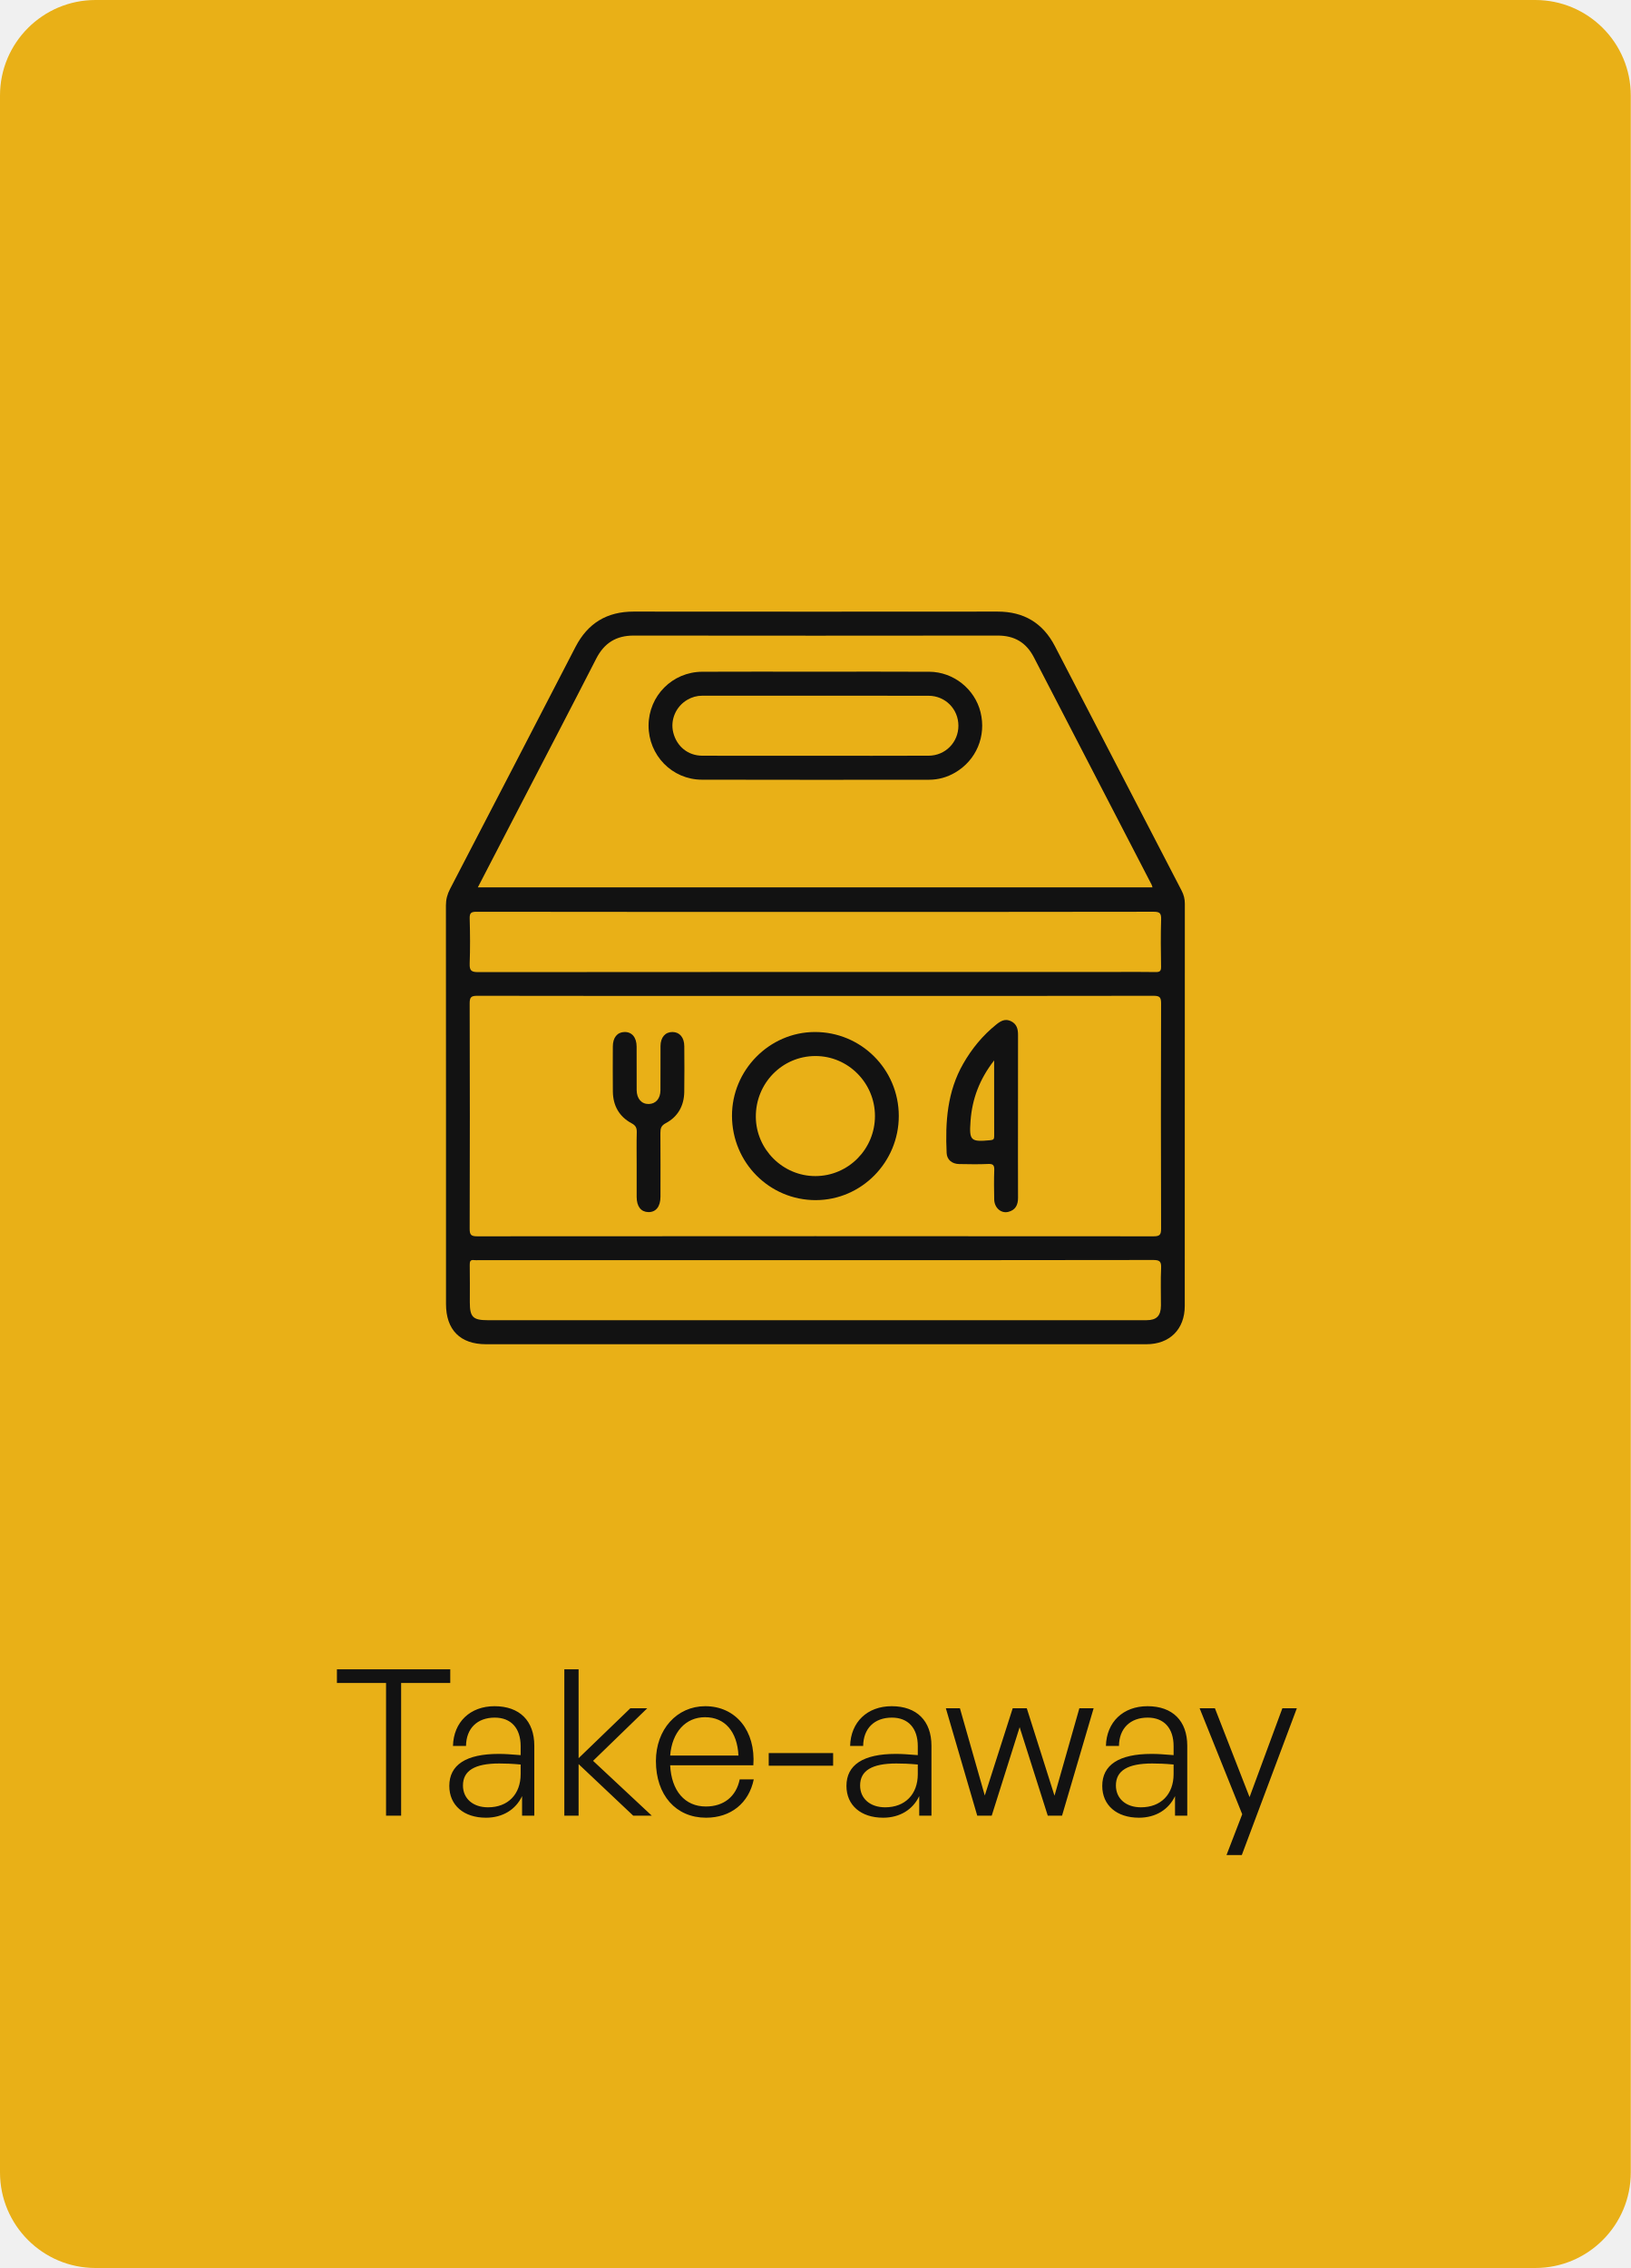
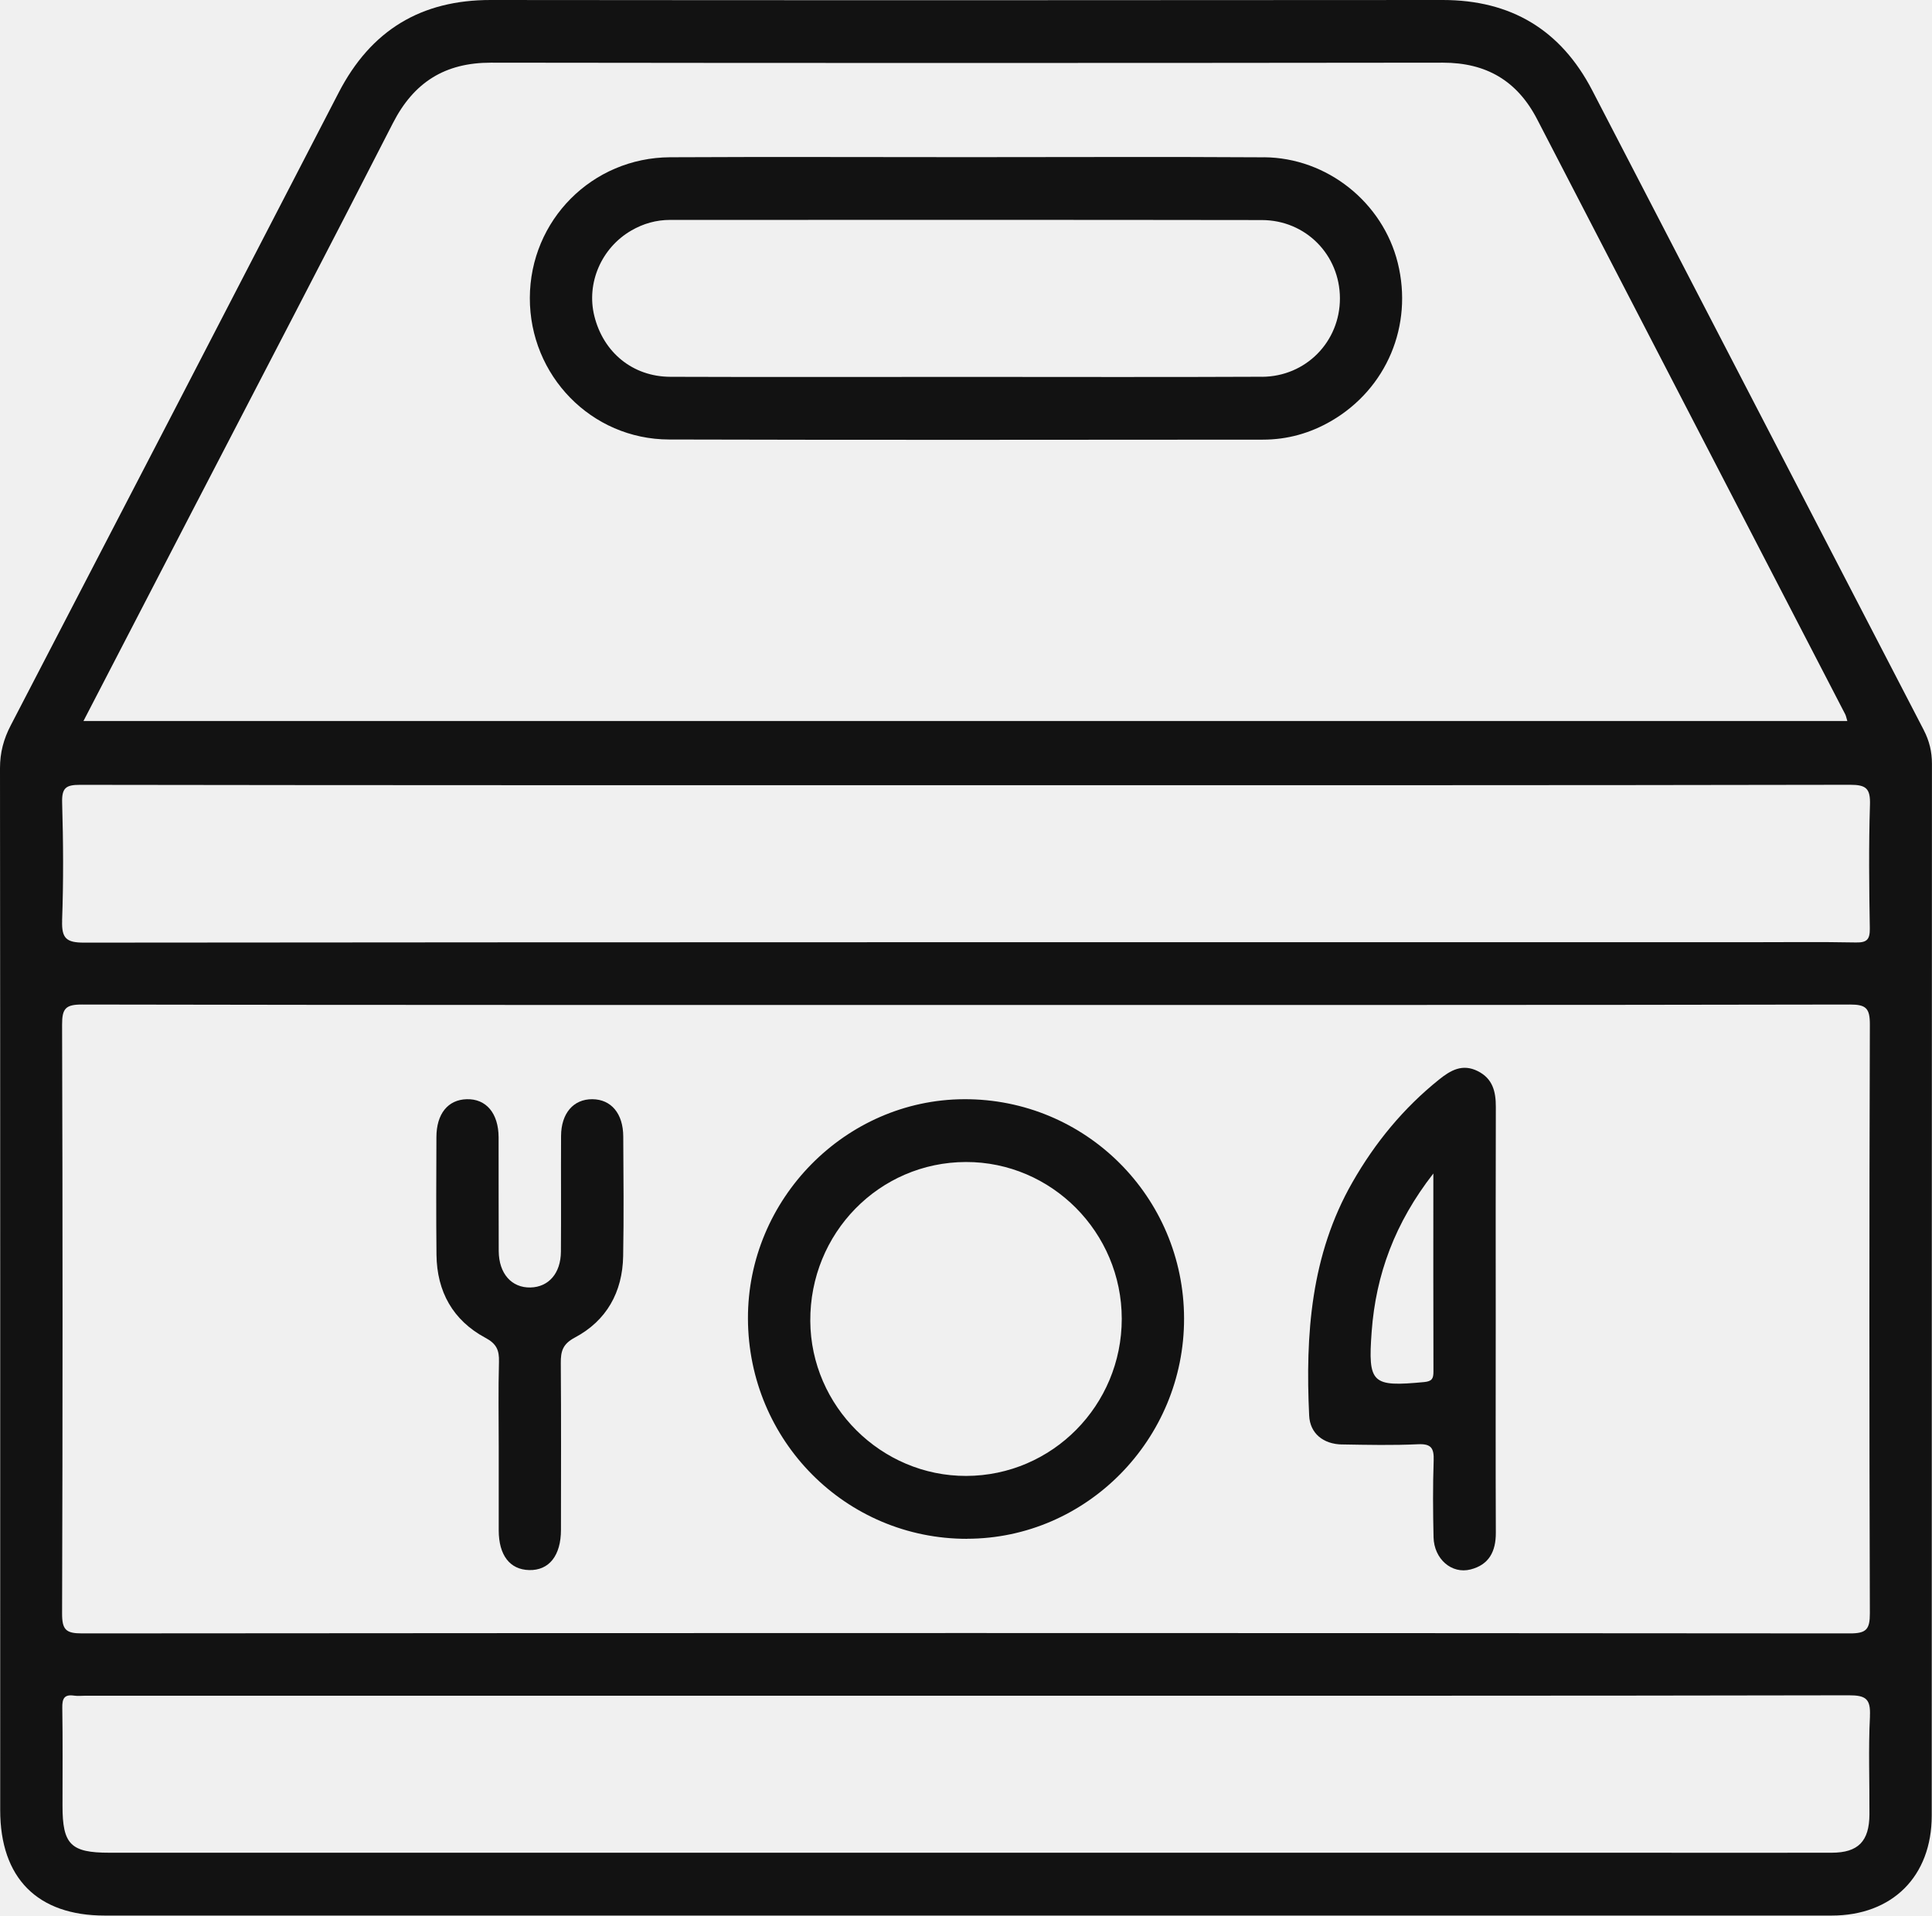
- <svg xmlns="http://www.w3.org/2000/svg" width="256" height="356" viewBox="0 0 256 356" fill="none">
-   <rect width="256" height="356" rx="15" fill="#E9B017" />
-   <g clip-path="url(#clip0_229_1739)">
-     <path d="M185.506 139.829C178.866 127.03 172.239 114.225 165.599 101.423C163.709 97.782 160.712 96 156.622 96C137.568 96.016 118.517 96.019 99.466 96C95.275 95.997 92.269 97.817 90.335 101.559C83.786 114.231 77.221 126.892 70.644 139.549C70.216 140.371 70 141.183 70 142.118C70.019 162.967 70.013 183.818 70.013 204.667C70.013 208.748 72.243 211 76.293 211C93.513 211 110.736 211 127.956 211C145.295 211 162.631 211 179.969 211C183.622 211 185.984 208.644 185.984 204.991C185.988 183.944 185.984 162.901 185.997 141.854C185.997 141.123 185.838 140.474 185.506 139.832V139.829ZM81.852 126.085C85.77 118.521 89.717 110.972 93.594 103.385C94.854 100.926 96.731 99.76 99.475 99.763C118.529 99.789 137.583 99.785 156.638 99.763C159.237 99.763 161.096 100.847 162.296 103.168C168.455 115.072 174.623 126.973 180.788 138.878C180.838 138.975 180.857 139.092 180.916 139.284H75.012C77.327 134.815 79.59 130.447 81.852 126.082V126.085ZM73.728 151.264C73.815 148.911 73.8 146.553 73.731 144.197C73.706 143.309 73.943 143.114 74.812 143.117C92.582 143.145 110.352 143.139 128.122 143.139C145.892 143.139 163.427 143.148 181.079 143.114C182.05 143.114 182.307 143.334 182.275 144.32C182.197 146.792 182.225 149.267 182.266 151.74C182.275 152.41 182.085 152.593 181.429 152.58C179.326 152.539 177.22 152.565 175.117 152.565C141.761 152.565 108.402 152.558 75.046 152.59C73.99 152.59 73.693 152.338 73.731 151.267L73.728 151.264ZM73.728 157.512C73.725 156.536 73.95 156.306 74.921 156.306C92.613 156.341 110.305 156.331 127.997 156.331C145.689 156.331 163.381 156.341 181.072 156.306C182.038 156.306 182.272 156.523 182.269 157.509C182.232 169.291 182.232 181.072 182.269 192.854C182.272 193.83 182.047 194.06 181.076 194.06C145.692 194.032 110.308 194.032 74.924 194.06C73.959 194.06 73.725 193.843 73.728 192.86C73.765 181.078 73.765 169.297 73.728 157.515V157.512ZM182.275 199.039C182.175 200.998 182.254 202.963 182.244 204.925C182.235 206.541 181.569 207.224 179.982 207.227C175.892 207.237 171.802 207.227 167.711 207.227C137.33 207.227 106.946 207.227 76.565 207.227C74.249 207.227 73.753 206.733 73.753 204.415C73.753 202.453 73.772 200.488 73.74 198.526C73.731 197.984 73.85 197.71 74.44 197.795C74.668 197.83 74.906 197.801 75.14 197.801C92.785 197.801 110.43 197.801 128.075 197.801C145.72 197.801 163.365 197.811 181.01 197.776C182.019 197.776 182.325 197.981 182.272 199.036L182.275 199.039Z" fill="#121212" />
-     <path d="M128.063 188.379C135.237 188.372 141.108 182.411 141.092 175.148C141.077 167.842 135.165 161.956 127.878 161.991C120.76 162.022 114.886 167.987 114.908 175.161C114.93 182.499 120.792 188.388 128.063 188.382V188.379ZM127.991 165.76C133.137 165.748 137.349 169.983 137.352 175.174C137.352 180.373 133.175 184.593 128.013 184.606C122.913 184.618 118.685 180.423 118.651 175.312C118.617 170.037 122.785 165.773 127.994 165.76H127.991Z" fill="#121212" />
-     <path d="M150.585 182.716C152.104 182.741 153.625 182.776 155.144 182.703C155.95 182.666 156.103 182.959 156.078 183.689C156.025 185.22 156.038 186.754 156.072 188.284C156.103 189.594 157.156 190.511 158.294 190.221C159.4 189.941 159.815 189.144 159.812 188.02C159.793 183.74 159.806 179.46 159.806 175.18C159.806 170.938 159.797 166.699 159.812 162.457C159.815 161.528 159.622 160.75 158.725 160.302C157.803 159.843 157.094 160.252 156.388 160.822C154.26 162.532 152.56 164.601 151.204 166.973C148.704 171.338 148.373 176.112 148.604 180.987C148.654 182.048 149.445 182.7 150.591 182.719L150.585 182.716ZM152.357 175.939C152.61 172.512 153.753 169.41 156.059 166.45C156.059 170.607 156.053 174.471 156.066 178.339C156.066 178.764 155.981 178.924 155.503 178.972C152.372 179.264 152.126 179.072 152.357 175.942V175.939Z" fill="#121212" />
-     <path d="M99.144 176.314C99.812 176.673 99.978 177.054 99.959 177.753C99.912 179.438 99.944 181.126 99.944 182.814C99.944 184.502 99.941 186.187 99.944 187.875C99.947 189.371 100.612 190.23 101.772 190.259C102.965 190.287 103.681 189.393 103.681 187.84C103.684 184.505 103.696 181.17 103.671 177.835C103.665 177.12 103.784 176.688 104.518 176.298C106.418 175.287 107.377 173.574 107.415 171.41C107.458 169.017 107.433 166.623 107.421 164.23C107.415 162.85 106.696 162 105.568 161.991C104.434 161.981 103.693 162.831 103.687 164.201C103.675 166.516 103.696 168.831 103.678 171.146C103.668 172.44 102.943 173.268 101.85 173.293C100.719 173.319 99.953 172.462 99.944 171.108C99.931 168.831 99.944 166.557 99.937 164.28C99.931 162.831 99.188 161.956 98.019 161.991C96.894 162.022 96.207 162.866 96.203 164.264C96.194 166.62 96.182 168.973 96.207 171.328C96.232 173.545 97.197 175.268 99.141 176.314H99.144Z" fill="#121212" />
-     <path d="M145.889 105.445C139.968 105.407 134.043 105.435 128.119 105.435C122.157 105.435 116.195 105.41 110.233 105.442C105.543 105.467 101.828 109.227 101.812 113.882C101.8 118.543 105.499 122.372 110.171 122.385C122.054 122.42 133.94 122.401 145.823 122.394C147.292 122.394 148.667 122.01 149.941 121.267C153.26 119.33 154.853 115.538 153.925 111.787C153.026 108.153 149.685 105.467 145.889 105.442V105.445ZM145.767 118.618C139.846 118.647 133.924 118.628 128.006 118.628C122.088 118.628 116.164 118.643 110.246 118.621C107.99 118.612 106.224 117.157 105.684 114.968C105.196 112.997 106.106 110.884 107.902 109.841C108.624 109.422 109.399 109.202 110.236 109.202C122.079 109.202 133.918 109.192 145.761 109.211C148.407 109.214 150.448 111.309 150.451 113.91C150.454 116.508 148.414 118.609 145.77 118.621L145.767 118.618Z" fill="#121212" />
+ <svg xmlns="http://www.w3.org/2000/svg" width="116" height="115" viewBox="0 0 116 115" fill="none">
+   <g clip-path="url(#clip0_622_4176)">
+     <path d="M115.506 43.829C108.866 31.03 102.239 18.225 95.599 5.423C93.709 1.783 90.712 4.07935e-06 86.622 4.07935e-06C67.568 0.016 48.517 0.019 29.466 4.07935e-06C25.275 -0.003 22.27 1.817 20.335 5.559C13.786 18.231 7.221 30.892 0.644 43.549C0.216 44.371 0 45.183 0 46.118C0.019 66.967 0.012 87.818 0.012 108.667C0.012 112.748 2.244 115 6.293 115C23.513 115 40.736 115 57.956 115C75.295 115 92.631 115 109.969 115C113.622 115 115.984 112.644 115.984 108.991C115.988 87.944 115.984 66.901 115.997 45.854C115.997 45.123 115.838 44.474 115.506 43.832V43.829ZM11.852 30.085C15.77 22.521 19.717 14.972 23.594 7.385C24.854 4.926 26.732 3.76 29.475 3.763C48.529 3.789 67.583 3.785 86.638 3.763C89.237 3.763 91.096 4.847 92.296 7.168C98.455 19.072 104.623 30.973 110.788 42.878C110.838 42.975 110.857 43.092 110.916 43.284H5.012C7.327 38.815 9.59 34.447 11.852 30.082V30.085ZM3.728 55.264C3.815 52.911 3.8 50.553 3.731 48.197C3.706 47.309 3.943 47.114 4.812 47.117C22.582 47.145 40.352 47.139 58.122 47.139C75.892 47.139 93.427 47.148 111.079 47.114C112.05 47.114 112.307 47.334 112.275 48.32C112.197 50.792 112.225 53.267 112.266 55.739C112.275 56.41 112.085 56.593 111.429 56.58C109.326 56.539 107.22 56.565 105.117 56.565C71.761 56.565 38.402 56.558 5.046 56.59C3.99 56.59 3.693 56.338 3.731 55.267L3.728 55.264ZM3.728 61.512C3.725 60.536 3.95 60.306 4.921 60.306C22.613 60.341 40.305 60.331 57.997 60.331C75.689 60.331 93.381 60.341 111.072 60.306C112.038 60.306 112.272 60.523 112.269 61.509C112.232 73.291 112.232 85.072 112.269 96.854C112.272 97.83 112.047 98.06 111.076 98.06C75.692 98.031 40.308 98.031 4.924 98.06C3.959 98.06 3.725 97.843 3.728 96.86C3.765 85.079 3.765 73.297 3.728 61.515V61.512ZM112.275 103.039C112.175 104.998 112.254 106.963 112.244 108.925C112.235 110.541 111.569 111.224 109.982 111.227C105.892 111.237 101.802 111.227 97.711 111.227C67.33 111.227 36.946 111.227 6.565 111.227C4.25 111.227 3.753 110.733 3.753 108.415C3.753 106.453 3.771 104.488 3.74 102.526C3.731 101.984 3.85 101.71 4.44 101.795C4.668 101.83 4.906 101.801 5.14 101.801C22.785 101.801 40.43 101.801 58.075 101.801C75.72 101.801 93.365 101.811 111.01 101.776C112.019 101.776 112.325 101.981 112.272 103.036L112.275 103.039Z" fill="#121212" />
+     <path d="M58.063 92.378C65.237 92.372 71.108 86.41 71.093 79.148C71.077 71.842 65.165 65.956 57.878 65.99C50.76 66.022 44.886 71.987 44.908 79.161C44.93 86.499 50.791 92.388 58.063 92.382V92.378ZM57.991 69.76C63.137 69.748 67.349 73.983 67.352 79.173C67.352 84.373 63.175 88.593 58.013 88.606C52.913 88.618 48.685 84.423 48.651 79.312C48.617 74.037 52.785 69.773 57.994 69.76H57.991Z" fill="#121212" />
+     <path d="M80.585 86.716C82.104 86.742 83.626 86.776 85.144 86.704C85.95 86.666 86.103 86.959 86.079 87.689C86.025 89.22 86.038 90.754 86.072 92.284C86.103 93.594 87.156 94.511 88.294 94.221C89.4 93.941 89.816 93.144 89.812 92.02C89.794 87.74 89.806 83.46 89.806 79.18C89.806 74.938 89.797 70.699 89.812 66.457C89.816 65.528 89.622 64.75 88.725 64.303C87.803 63.843 87.094 64.252 86.388 64.822C84.26 66.532 82.56 68.602 81.204 70.973C78.704 75.338 78.373 80.112 78.604 84.987C78.654 86.049 79.445 86.701 80.592 86.719L80.585 86.716ZM82.357 79.939C82.61 76.513 83.754 73.411 86.06 70.45C86.06 74.607 86.053 78.472 86.066 82.339C86.066 82.764 85.982 82.925 85.504 82.972C82.373 83.265 82.126 83.073 82.357 79.942V79.939Z" fill="#121212" />
+     <path d="M29.144 80.313C29.812 80.672 29.978 81.053 29.959 81.752C29.912 83.437 29.944 85.125 29.944 86.814C29.944 88.501 29.941 90.186 29.944 91.874C29.947 93.37 30.612 94.23 31.772 94.258C32.965 94.287 33.681 93.392 33.681 91.84C33.684 88.505 33.696 85.169 33.671 81.834C33.665 81.12 33.784 80.688 34.518 80.297C36.418 79.287 37.377 77.573 37.415 75.41C37.459 73.016 37.434 70.623 37.421 68.229C37.415 66.85 36.696 66 35.568 65.99C34.434 65.981 33.693 66.831 33.687 68.201C33.675 70.516 33.696 72.831 33.678 75.145C33.668 76.44 32.943 77.268 31.85 77.293C30.719 77.318 29.953 76.462 29.944 75.108C29.931 72.831 29.944 70.557 29.937 68.28C29.931 66.831 29.188 65.956 28.019 65.99C26.894 66.022 26.207 66.866 26.203 68.264C26.194 70.62 26.182 72.972 26.207 75.328C26.232 77.545 27.197 79.268 29.141 80.313H29.144Z" fill="#121212" />
+     <path d="M75.888 9.444C69.967 9.407 64.043 9.435 58.119 9.435C52.157 9.435 46.195 9.41 40.233 9.441C35.543 9.466 31.828 13.227 31.812 17.881C31.799 22.542 35.499 26.372 40.17 26.385C52.054 26.419 63.94 26.4 75.823 26.394C77.291 26.394 78.666 26.01 79.941 25.267C83.26 23.33 84.853 19.538 83.925 15.787C83.025 12.153 79.685 9.466 75.888 9.441V9.444ZM75.767 22.618C69.845 22.646 63.924 22.627 58.006 22.627C52.088 22.627 46.164 22.643 40.245 22.621C37.989 22.612 36.224 21.157 35.684 18.968C35.196 16.997 36.105 14.883 37.902 13.841C38.624 13.422 39.399 13.202 40.236 13.202C52.079 13.202 63.918 13.192 75.76 13.211C78.407 13.214 80.447 15.309 80.451 17.91C80.454 20.508 78.413 22.608 75.77 22.621L75.767 22.618Z" fill="#121212" />
  </g>
-   <path d="M62.97 285H60.602V264.168H52.89V262.024H70.682V264.168H62.97V285ZM81.956 285V281.928C80.964 284.04 78.916 285.32 76.292 285.32C72.804 285.32 70.532 283.368 70.532 280.328C70.532 277.032 73.156 275.304 78.276 275.304C79.3 275.304 80.068 275.368 81.732 275.496V274.088C81.732 271.272 80.228 269.608 77.668 269.608C74.916 269.608 73.188 271.304 73.156 274.056H71.108C71.204 270.312 73.796 267.816 77.636 267.816C81.572 267.816 83.876 270.12 83.876 274.024V285H81.956ZM72.676 280.264C72.676 282.312 74.244 283.688 76.612 283.688C79.748 283.688 81.732 281.64 81.732 278.472V276.968C80.292 276.84 79.3 276.808 78.372 276.808C74.532 276.808 72.676 277.928 72.676 280.264ZM90.828 285H88.588V262.024H90.828V275.976L98.956 268.136H101.612L93.1 276.392L102.316 285H99.404L90.828 276.904V285ZM110.837 285.32C106.101 285.32 102.965 281.768 102.965 276.424C102.965 271.496 106.229 267.816 110.709 267.816C115.509 267.816 118.645 271.688 118.261 277.096H105.205C105.397 281.096 107.509 283.56 110.805 283.56C113.621 283.56 115.573 281.992 116.117 279.304H118.325C117.557 283.048 114.709 285.32 110.837 285.32ZM110.677 269.544C107.637 269.544 105.493 271.88 105.205 275.56H115.925C115.733 271.784 113.781 269.544 110.677 269.544ZM130.786 277.16H120.674V275.176H130.786V277.16ZM144.3 285V281.928C143.308 284.04 141.26 285.32 138.636 285.32C135.148 285.32 132.876 283.368 132.876 280.328C132.876 277.032 135.5 275.304 140.62 275.304C141.644 275.304 142.412 275.368 144.076 275.496V274.088C144.076 271.272 142.572 269.608 140.012 269.608C137.26 269.608 135.532 271.304 135.5 274.056H133.452C133.548 270.312 136.14 267.816 139.98 267.816C143.916 267.816 146.22 270.12 146.22 274.024V285H144.3ZM135.02 280.264C135.02 282.312 136.588 283.688 138.956 283.688C142.092 283.688 144.076 281.64 144.076 278.472V276.968C142.636 276.84 141.644 276.808 140.716 276.808C136.876 276.808 135.02 277.928 135.02 280.264ZM164.48 285L160.064 271.112L155.68 285H153.408L148.48 268.136H150.688L154.592 281.832L158.976 268.136H161.184L165.536 281.864L169.44 268.136H171.68L166.72 285H164.48ZM184.456 285V281.928C183.464 284.04 181.416 285.32 178.792 285.32C175.304 285.32 173.032 283.368 173.032 280.328C173.032 277.032 175.656 275.304 180.776 275.304C181.8 275.304 182.568 275.368 184.232 275.496V274.088C184.232 271.272 182.728 269.608 180.168 269.608C177.416 269.608 175.688 271.304 175.656 274.056H173.608C173.704 270.312 176.296 267.816 180.136 267.816C184.072 267.816 186.376 270.12 186.376 274.024V285H184.456ZM175.176 280.264C175.176 282.312 176.744 283.688 179.112 283.688C182.248 283.688 184.232 281.64 184.232 278.472V276.968C182.792 276.84 181.8 276.808 180.872 276.808C177.032 276.808 175.176 277.928 175.176 280.264ZM203.58 268.136L194.94 291.176H192.54L195.004 284.776L188.316 268.136H190.716L196.156 282.088L201.308 268.136H203.58Z" fill="#121212" />
  <defs>
-     <clipPath id="clip0_229_1739">
-       <rect width="116" height="115" fill="white" transform="translate(70 96)" />
+     <clipPath id="clip0_622_4176">
+       <rect width="116" height="115" fill="white" />
    </clipPath>
  </defs>
</svg>
